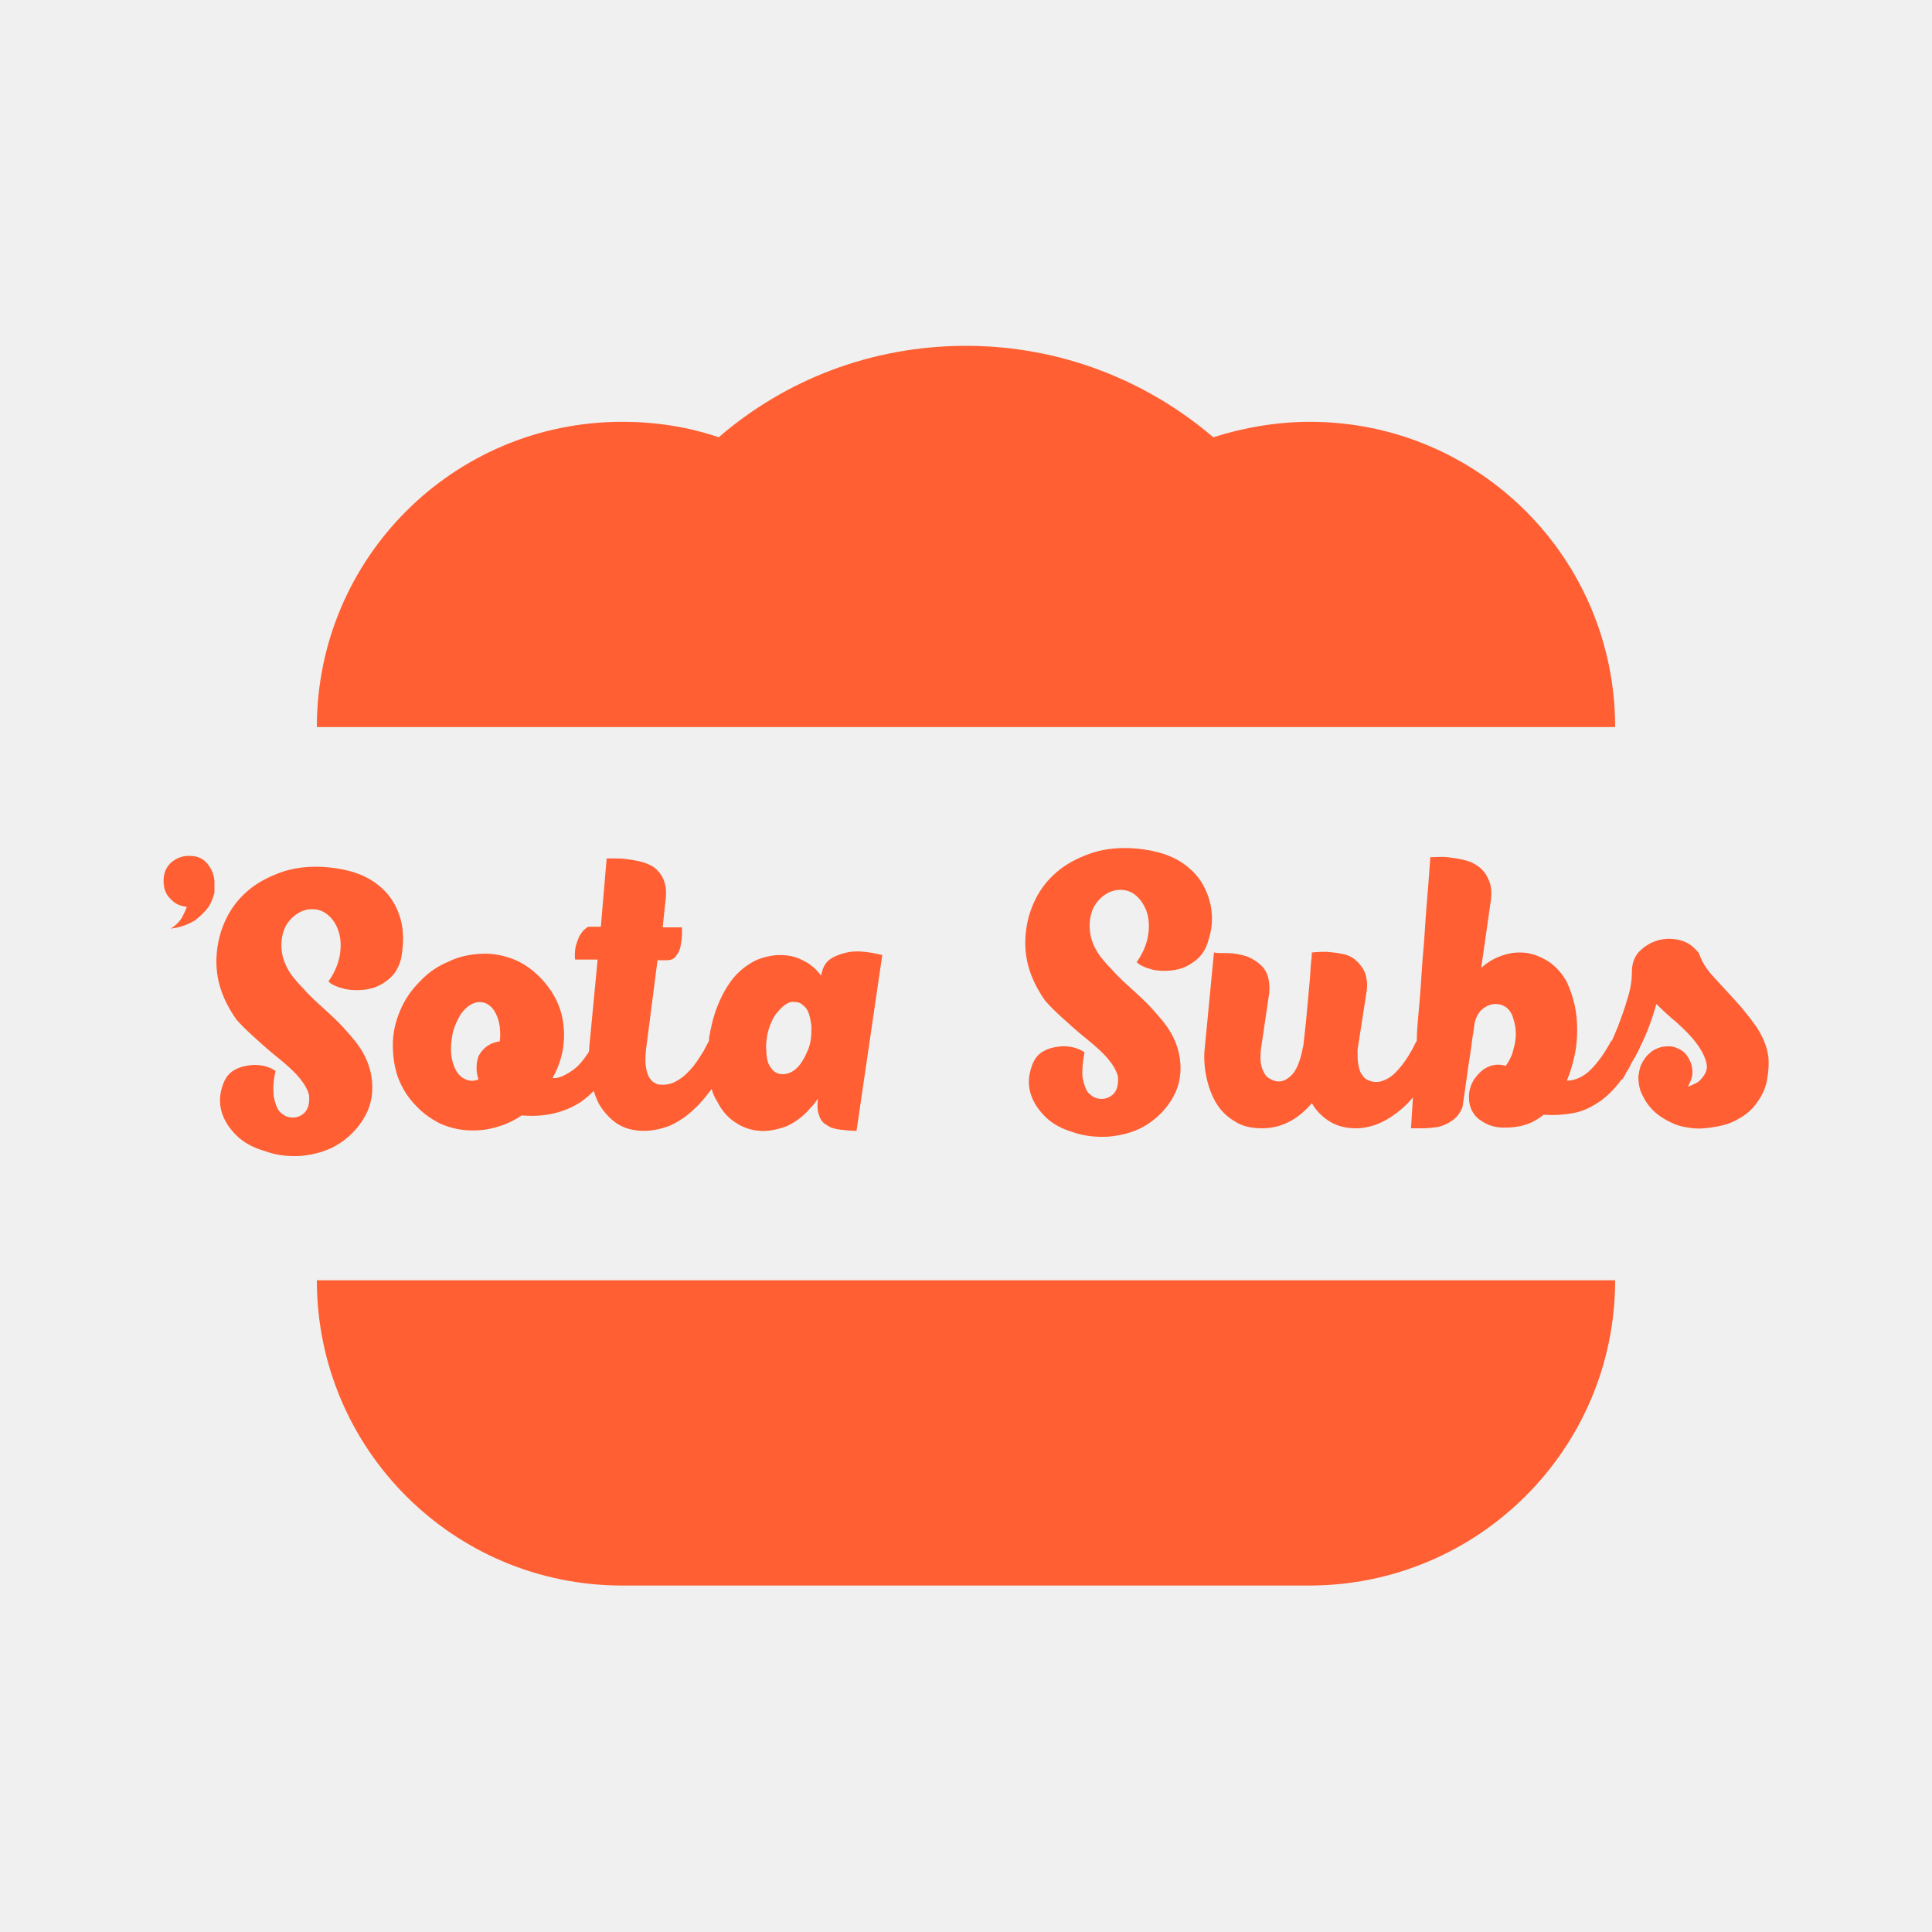
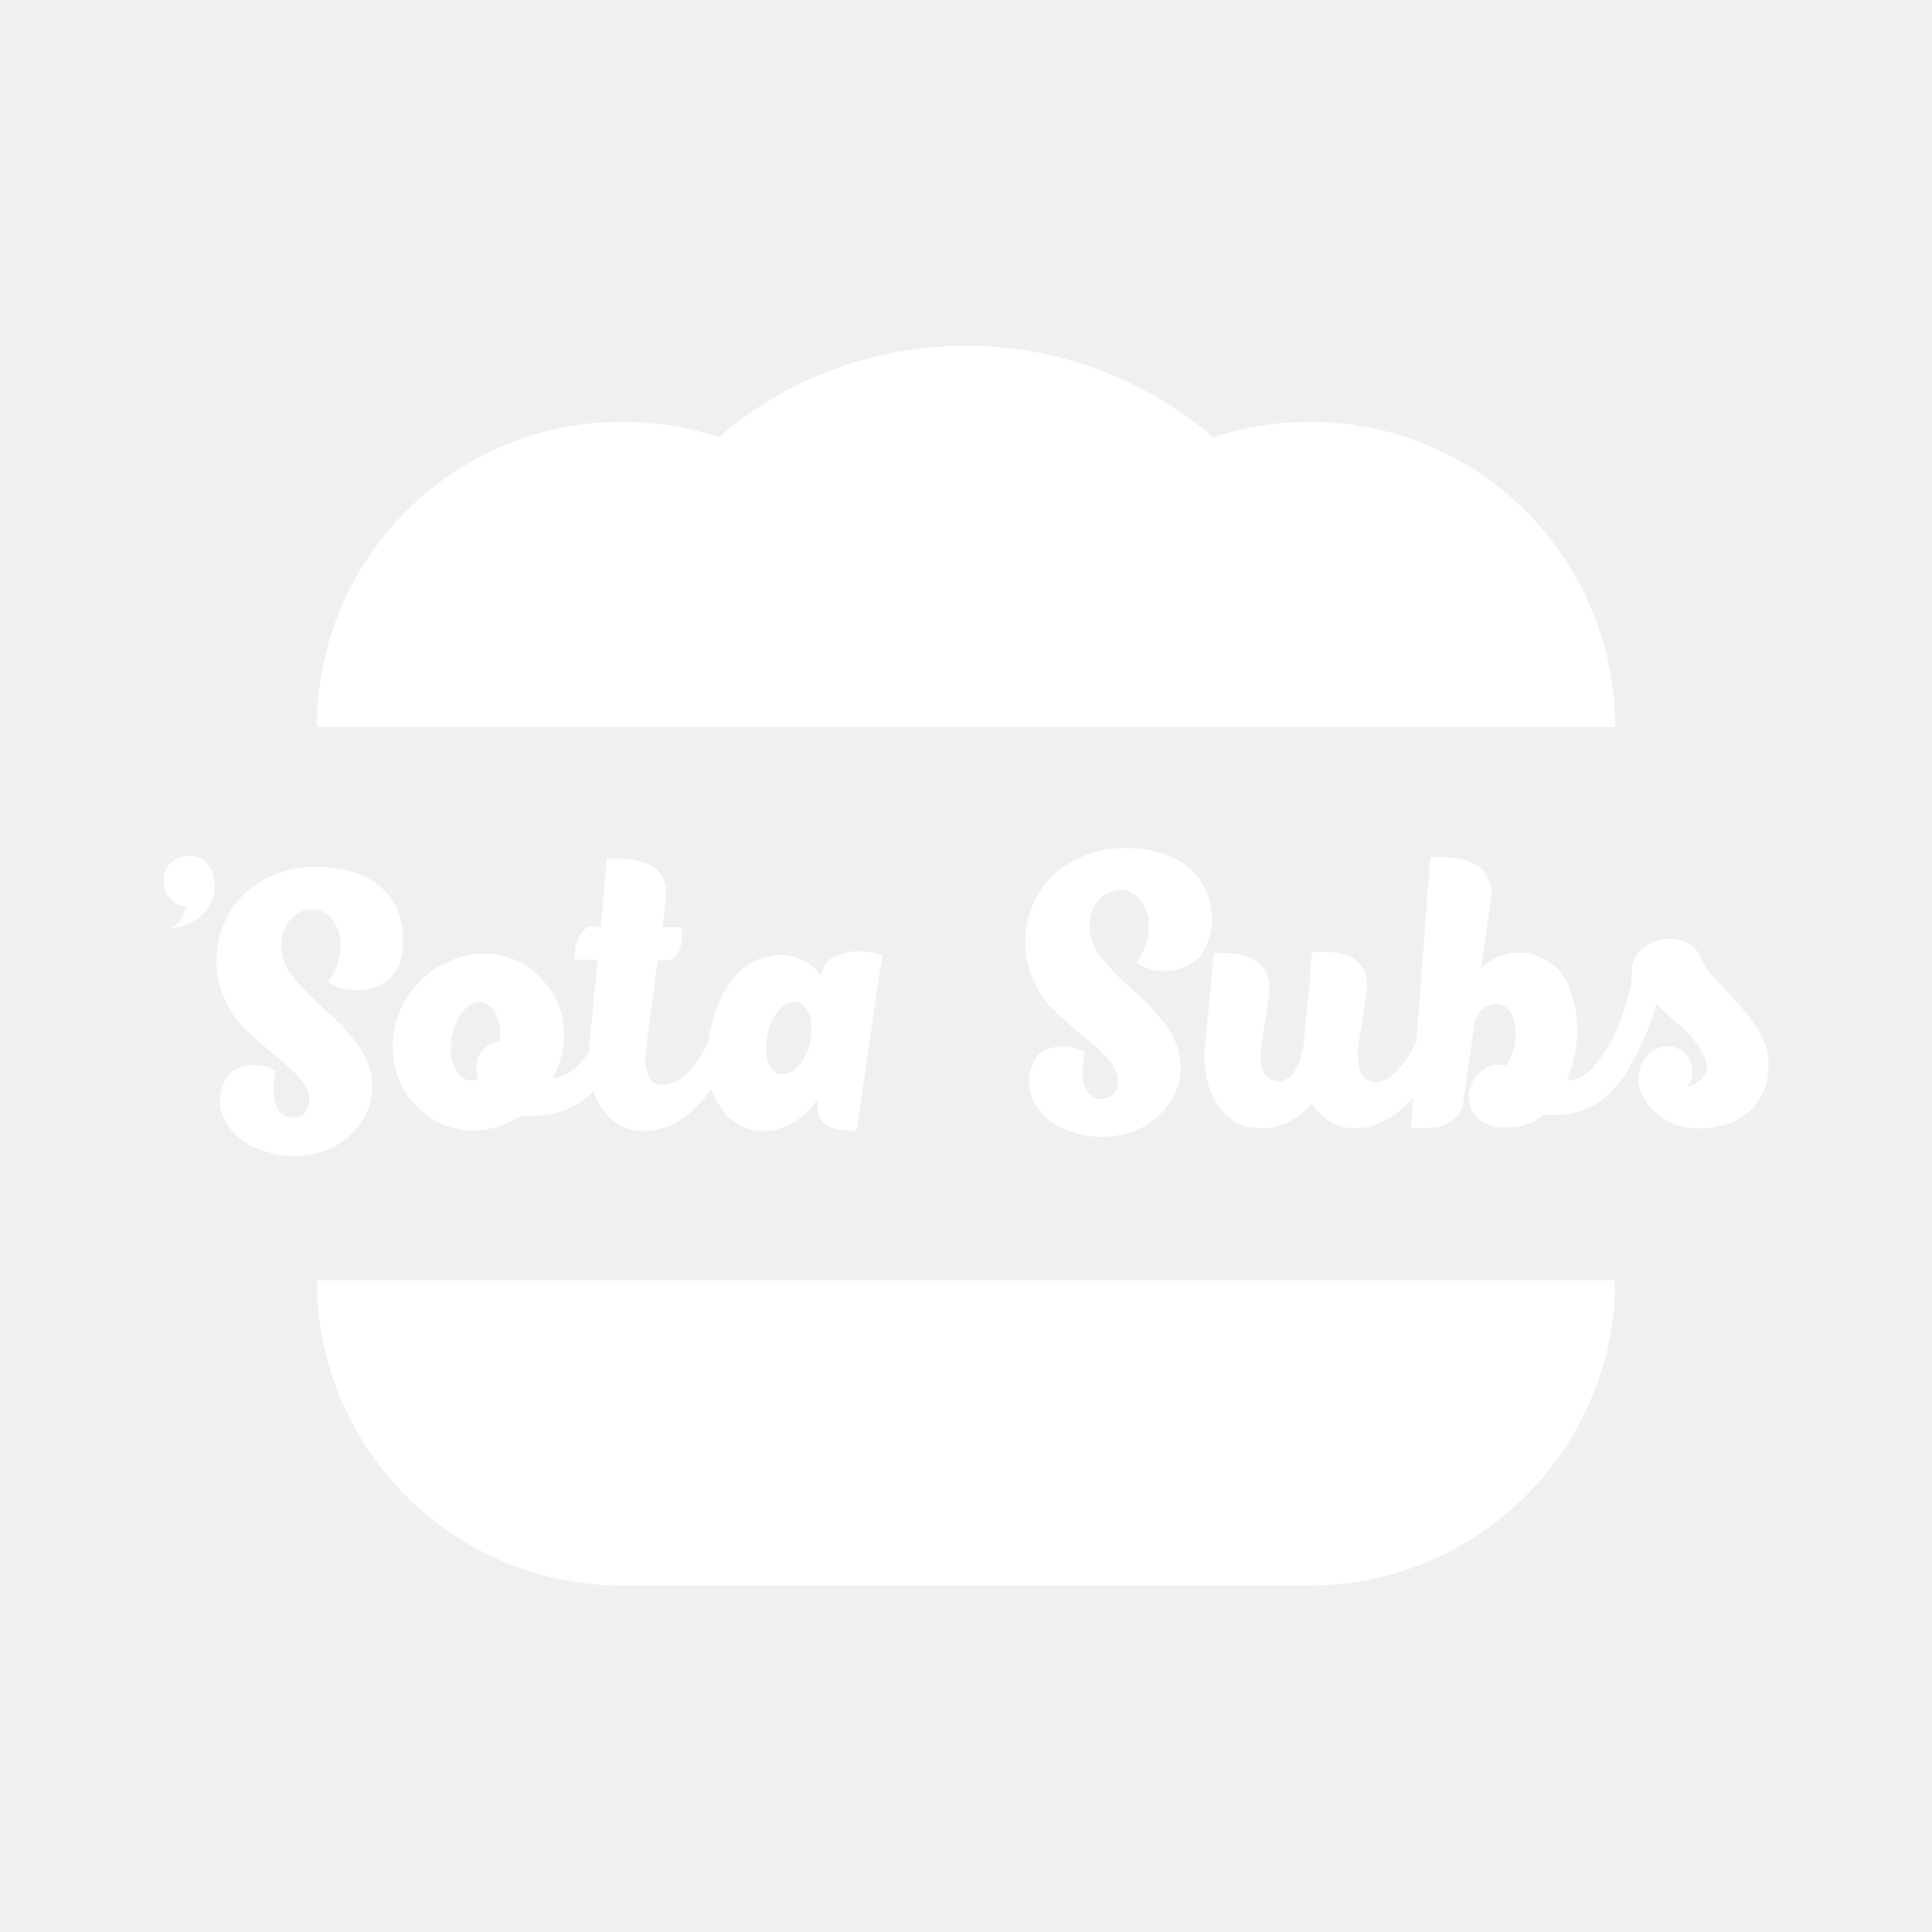
<svg xmlns="http://www.w3.org/2000/svg" version="1.1" id="Layer_1" x="0px" y="0px" viewBox="0 0 300 300" style="enable-background:new 0 0 300 300;" xml:space="preserve">
  <style type="text/css">
- 	.st0{fill:#FF5F32;}
+ 	.st0{fill:#FFFFFF;}
</style>
  <g>
-     <path class="st0" d="M33.3,136.8c-0.1-1.1-0.5-2-1.2-2.8c-0.7-0.8-1.6-1.1-2.8-1.1c-1.1,0-2,0.4-2.8,1.1c-0.8,0.8-1.1,1.7-1.1,2.8   c0,1.1,0.3,2,1,2.7c0.7,0.8,1.5,1.2,2.6,1.3c-0.1,0.4-0.4,1-0.7,1.6c-0.4,0.7-1,1.3-1.8,1.8c1.6-0.2,2.8-0.7,3.8-1.3   c0.9-0.7,1.6-1.4,2.1-2.1c0.5-0.8,0.7-1.5,0.9-2.2C33.3,137.8,33.3,137.3,33.3,136.8z" />
-     <path class="st0" d="M46.6,179.5c2.3-0.2,4.4-0.8,6.2-2c1.8-1.2,3.1-2.7,4-4.4c0.9-1.7,1.2-3.7,0.9-5.8c-0.3-2.1-1.3-4.3-3.2-6.4   c-0.5-0.6-1.2-1.4-2-2.2c-0.8-0.8-1.8-1.7-3-2.8c-1-0.9-1.8-1.7-2.4-2.4c-0.7-0.7-1.2-1.3-1.6-1.8c-1-1.3-1.5-2.5-1.7-3.7   c-0.2-1.2-0.1-2.3,0.2-3.3c0.3-1,0.9-1.8,1.6-2.4c0.7-0.6,1.5-1,2.4-1.1c1-0.1,1.9,0.1,2.7,0.7c0.8,0.6,1.4,1.4,1.8,2.5   c0.4,1.1,0.5,2.3,0.3,3.7c-0.2,1.4-0.8,2.9-1.8,4.3c0.6,0.6,1.5,0.9,2.7,1.2c1.1,0.2,2.3,0.2,3.4,0c1.2-0.2,2.2-0.7,3.2-1.5   c1-0.8,1.6-1.8,2-3.3c0.4-2.3,0.4-4.3-0.1-6.1c-0.5-1.7-1.3-3.2-2.5-4.4c-1.2-1.2-2.6-2.1-4.3-2.7c-1.7-0.6-3.6-0.9-5.5-1   c-2.3-0.1-4.5,0.2-6.4,0.9c-1.9,0.7-3.6,1.6-5,2.8c-1.4,1.2-2.5,2.6-3.3,4.2c-0.8,1.6-1.3,3.3-1.5,5.1c-0.2,1.8-0.1,3.6,0.4,5.4   c0.5,1.8,1.4,3.6,2.6,5.3c0.7,0.8,1.5,1.6,2.6,2.6c1.1,1,2.3,2.1,3.8,3.3c1.5,1.2,2.7,2.3,3.5,3.3c0.8,1,1.2,1.8,1.4,2.6   c0.1,1.4-0.2,2.4-1.1,3c-0.6,0.4-1.3,0.5-1.9,0.4c-0.6-0.1-1.1-0.4-1.6-0.9c-0.4-0.5-0.7-1.3-0.9-2.4c-0.1-1-0.1-2.3,0.3-3.9   c-0.3-0.2-0.8-0.5-1.5-0.7c-0.7-0.2-1.5-0.3-2.4-0.2c-0.9,0.1-1.7,0.3-2.4,0.7c-0.8,0.4-1.4,1.1-1.8,2.1c-0.6,1.5-0.7,3-0.3,4.4   c0.4,1.4,1.2,2.6,2.3,3.7c1.1,1.1,2.6,1.9,4.3,2.4C42.9,179.4,44.7,179.6,46.6,179.5z" />
-     <path class="st0" d="M87.5,159.2c-0.3-2.8-1.5-5.2-3.6-7.4c-1.3-1.3-2.7-2.3-4.3-2.9c-1.6-0.6-3.3-0.9-4.9-0.8   c-1.7,0.1-3.4,0.4-5,1.2c-1.7,0.7-3.2,1.7-4.5,3.1c-1.4,1.4-2.4,2.9-3.1,4.6c-0.7,1.7-1.1,3.4-1.1,5.2c0,1.7,0.2,3.4,0.8,5.1   c0.6,1.6,1.5,3.1,2.8,4.4c1.1,1.2,2.3,2,3.6,2.7c1.3,0.6,2.8,1,4.2,1.1c1.5,0.1,2.9,0,4.4-0.4c1.5-0.4,2.9-1,4.2-1.9   c3.5,0.3,6.6-0.4,9.2-2.1c0.7-0.5,1.3-1,2-1.7c0.2,0.7,0.5,1.4,0.8,2c0.7,1.2,1.6,2.2,2.7,3c1.2,0.8,2.6,1.2,4.3,1.2   c1.3,0,2.7-0.3,4-0.8c1.3-0.6,2.6-1.4,3.9-2.7c0.9-0.8,1.7-1.8,2.6-3c0.2,0.7,0.5,1.4,0.9,2c0.7,1.4,1.7,2.5,2.8,3.2   c1.2,0.8,2.4,1.2,3.8,1.3c1.3,0.1,2.7-0.2,4.1-0.7c1.3-0.6,2.6-1.5,3.7-2.8c0.4-0.4,0.8-0.9,1.2-1.5c-0.1,1.1-0.1,1.9,0.2,2.6   c0.2,0.7,0.6,1.2,1.2,1.5c0.5,0.4,1.2,0.6,2,0.7c0.8,0.1,1.7,0.2,2.6,0.2l4-27.3c-2.4-0.6-4.2-0.7-5.5-0.4   c-1.3,0.3-2.2,0.7-2.8,1.2c-0.6,0.5-1,1.3-1.2,2.4c-0.8-1.1-1.8-1.9-2.9-2.4c-1.1-0.6-2.3-0.8-3.5-0.8c-1.2,0-2.5,0.3-3.7,0.8   c-1.2,0.6-2.3,1.4-3.3,2.5c-1.1,1.3-1.9,2.7-2.6,4.4c-0.7,1.7-1.1,3.4-1.4,5.2c0,0.1,0,0.2,0,0.4c-0.3,0.6-0.6,1.1-0.9,1.7   c-0.7,1.1-1.3,2.1-2.1,2.9c-0.7,0.8-1.5,1.4-2.3,1.8c-0.8,0.4-1.6,0.5-2.5,0.4c-0.2,0-0.4-0.1-0.7-0.3c-0.3-0.1-0.5-0.4-0.8-0.8   c-0.2-0.4-0.4-0.9-0.5-1.6c-0.1-0.7-0.1-1.5,0-2.6l1.8-14h1.4c0.7,0,1.2-0.2,1.5-0.7c0.4-0.5,0.6-1,0.7-1.6   c0.1-0.6,0.2-1.2,0.2-1.7c0-0.5,0-0.9,0-1.1h-3l0.5-4.7c0.1-1.2-0.1-2.1-0.4-2.8c-0.3-0.7-0.8-1.3-1.4-1.8   c-0.6-0.4-1.3-0.7-2.1-0.9c-0.8-0.2-1.5-0.3-2.2-0.4c-0.7-0.1-1.3-0.1-1.9-0.1c-0.6,0-1,0-1.2,0l-0.9,10.6h-1.8   c-0.2,0-0.4,0.1-0.7,0.4c-0.3,0.2-0.5,0.6-0.8,1c-0.2,0.4-0.4,1-0.6,1.6c-0.1,0.6-0.2,1.3-0.1,2.1h3.5l-1.3,13.6   c0,0.3,0,0.5-0.1,0.8c-0.8,1.2-1.6,2.2-2.5,2.8c-1.3,0.9-2.3,1.3-3.1,1.2C87.3,164.7,87.8,162,87.5,159.2z M77.6,161.7   c-1.5,0.2-2.6,1-3.3,2.3c-0.2,0.6-0.3,1.2-0.3,1.8c0,0.6,0.1,1.2,0.3,1.8c-0.7,0.3-1.3,0.3-2,0c-0.7-0.3-1.2-0.8-1.6-1.6   c-0.3-0.6-0.5-1.3-0.6-2c-0.1-0.7-0.1-1.5,0-2.3c0.1-0.8,0.2-1.5,0.5-2.3c0.3-0.7,0.6-1.4,1-2c0.9-1.2,1.9-1.8,2.9-1.8   s1.9,0.6,2.5,1.8c0.3,0.6,0.5,1.3,0.6,2C77.7,160.3,77.7,161.1,77.6,161.7z M119.1,161c0.1-0.7,0.3-1.4,0.6-2.1   c0.3-0.7,0.6-1.3,1.1-1.8c0.4-0.5,0.8-0.9,1.3-1.2c0.5-0.3,0.9-0.4,1.4-0.3c0.5,0,0.9,0.2,1.2,0.5c0.4,0.3,0.7,0.7,0.9,1.3   c0.2,0.6,0.3,1.2,0.4,1.9c0,0.7,0,1.4-0.1,2.1c-0.1,0.7-0.3,1.4-0.6,2c-0.3,0.7-0.6,1.2-1,1.8c-0.8,1.1-1.8,1.6-2.8,1.6   c-1,0-1.7-0.6-2.2-1.7c-0.2-0.6-0.3-1.2-0.3-1.9C118.9,162.4,119,161.7,119.1,161z" />
-     <path class="st0" d="M187.8,139.8c-0.5-1.7-1.3-3.2-2.5-4.4c-1.2-1.2-2.6-2.1-4.3-2.7c-1.7-0.6-3.6-0.9-5.5-1   c-2.3-0.1-4.5,0.2-6.4,0.9c-1.9,0.7-3.6,1.6-5,2.8c-1.4,1.2-2.5,2.6-3.3,4.2c-0.8,1.6-1.3,3.3-1.5,5.1c-0.2,1.8-0.1,3.6,0.4,5.4   c0.5,1.8,1.4,3.6,2.6,5.3c0.7,0.8,1.5,1.6,2.6,2.6c1.1,1,2.3,2.1,3.8,3.3c1.5,1.2,2.7,2.3,3.5,3.3c0.8,1,1.2,1.8,1.4,2.6   c0.1,1.4-0.2,2.4-1.1,3c-0.6,0.4-1.3,0.5-1.9,0.4c-0.6-0.1-1.1-0.4-1.6-0.9c-0.4-0.5-0.7-1.3-0.9-2.4c-0.1-1,0-2.3,0.3-3.9   c-0.3-0.2-0.8-0.5-1.5-0.7c-0.7-0.2-1.5-0.3-2.4-0.2c-0.9,0.1-1.7,0.3-2.4,0.7c-0.8,0.4-1.4,1.1-1.8,2.1c-0.6,1.6-0.7,3-0.3,4.4   c0.4,1.4,1.2,2.6,2.3,3.7c1.1,1.1,2.6,1.9,4.3,2.4c1.7,0.6,3.5,0.8,5.5,0.7c2.3-0.2,4.4-0.8,6.2-2c1.8-1.2,3.1-2.7,4-4.4   c0.9-1.7,1.2-3.7,0.9-5.8c-0.3-2.1-1.3-4.3-3.2-6.4c-0.5-0.6-1.2-1.4-2-2.2c-0.8-0.8-1.8-1.7-3-2.8c-1-0.9-1.8-1.7-2.4-2.4   c-0.7-0.7-1.2-1.3-1.6-1.8c-1-1.3-1.5-2.5-1.7-3.7c-0.2-1.2-0.1-2.3,0.2-3.3c0.3-1,0.9-1.8,1.6-2.4c0.7-0.6,1.5-1,2.4-1.1   c1-0.1,1.9,0.1,2.7,0.7c0.8,0.6,1.4,1.5,1.8,2.5c0.4,1.1,0.5,2.3,0.3,3.7c-0.2,1.4-0.8,2.9-1.8,4.3c0.6,0.6,1.5,0.9,2.6,1.2   c1.1,0.2,2.3,0.2,3.4,0c1.2-0.2,2.2-0.7,3.2-1.5c1-0.8,1.6-1.8,2-3.3C188.4,143.6,188.3,141.6,187.8,139.8z" />
-     <path class="st0" d="M272.9,171.1c0.8-1.1,1.3-2.3,1.5-3.5c0.2-1.2,0.3-2.3,0.2-3.4c-0.2-1.7-0.9-3.3-1.9-4.8   c-1-1.4-2.1-2.8-3.3-4.1c-1.2-1.3-2.3-2.5-3.4-3.7c-1.1-1.2-1.8-2.4-2.2-3.6c-0.8-1-1.7-1.7-2.9-2c-1.2-0.3-2.3-0.3-3.4,0   c-1.1,0.3-2.1,0.9-2.9,1.7s-1.2,1.9-1.2,3.2c0,1.3-0.2,2.7-0.7,4.2c-0.4,1.5-1,3-1.5,4.4c-0.3,0.7-0.6,1.4-0.9,2.1h-0.1   c-1,1.9-2.1,3.4-3.2,4.5s-2.4,1.7-3.7,1.7c0.5-1.2,0.9-2.5,1.2-3.9c0.3-1.3,0.4-2.7,0.4-4c0-1.3-0.1-2.6-0.4-3.9   c-0.3-1.3-0.7-2.4-1.2-3.5c-0.7-1.3-1.6-2.3-2.7-3.1c-1.1-0.7-2.2-1.2-3.4-1.4c-1.2-0.2-2.5-0.1-3.7,0.3c-1.3,0.4-2.4,1-3.5,2   l1.5-10.5c0.2-1.4,0-2.5-0.4-3.3c-0.4-0.9-0.9-1.5-1.6-2c-0.7-0.5-1.4-0.8-2.3-1c-0.9-0.2-1.7-0.3-2.4-0.4c-0.8-0.1-1.6,0-2.7,0   c-0.2,2.9-0.4,5.5-0.6,7.8c-0.2,2.3-0.3,5-0.6,8c-0.2,3-0.4,6.1-0.7,9.2c-0.1,1.2-0.2,2.3-0.2,3.5c-0.3,0.5-0.5,1-0.8,1.5   c-0.6,1.1-1.3,2.1-2,2.9c-0.7,0.8-1.4,1.4-2.2,1.7c-0.8,0.4-1.6,0.4-2.4,0.1c-0.2-0.1-0.5-0.2-0.7-0.4c-0.2-0.2-0.4-0.5-0.6-0.8   c-0.2-0.4-0.3-0.9-0.4-1.4c-0.1-0.6-0.1-1.3-0.1-2.2l1.4-9c0.2-1.3,0-2.3-0.3-3.1c-0.4-0.8-0.9-1.4-1.5-1.9   c-0.6-0.5-1.4-0.8-2.1-0.9c-0.8-0.2-1.5-0.2-2.2-0.3c-0.7,0-1.5,0-2.4,0.1c0,0.2,0,0.7-0.1,1.4c-0.1,0.7-0.1,1.6-0.2,2.7   c-0.1,1-0.2,2.1-0.3,3.3c-0.1,1.2-0.2,2.3-0.3,3.3c-0.1,1-0.2,1.9-0.3,2.7c-0.1,0.8-0.1,1.2-0.2,1.4c-0.4,2.1-1,3.6-1.9,4.4   c-0.9,0.8-1.7,1-2.6,0.7c-0.2-0.1-0.5-0.2-0.8-0.4c-0.3-0.2-0.5-0.4-0.7-0.8c-0.2-0.4-0.4-0.8-0.5-1.4c-0.1-0.6-0.1-1.4,0-2.3   l1.3-8.8c0.1-1.7-0.2-2.9-0.9-3.8c-0.7-0.8-1.6-1.4-2.6-1.8c-1-0.3-2-0.5-3-0.5c-1,0-1.7,0-2.1-0.1l-1.4,14.6   c-0.2,1.5-0.1,3.1,0.2,4.6c0.3,1.5,0.8,2.9,1.5,4.1c0.7,1.2,1.7,2.2,2.9,2.9c1.2,0.8,2.6,1.1,4.3,1.1c2.9,0,5.5-1.3,7.7-3.9   c0.7,1.2,1.6,2.1,2.7,2.8c1.1,0.7,2.5,1.1,4.1,1.1c2.7,0,5.2-1.2,7.7-3.5c0.4-0.4,0.8-0.8,1.2-1.3c-0.1,1.7-0.2,3.3-0.3,4.8   c0.5,0,1.2,0,1.9,0c0.8,0,1.5-0.1,2.3-0.2c0.8-0.2,1.5-0.5,2.2-1c0.7-0.5,1.2-1.1,1.6-2.1c0.5-3.3,0.8-5.8,1.1-7.6   c0.3-1.8,0.4-3.2,0.6-4.1c0.1-0.9,0.2-1.5,0.3-1.8c0.1-0.3,0.2-0.5,0.3-0.7c0.3-0.6,0.7-1,1.2-1.3c0.5-0.3,1-0.5,1.6-0.5   c0.5,0,1,0.1,1.5,0.4c0.5,0.3,0.8,0.7,1.1,1.3c0.2,0.6,0.4,1.2,0.5,1.9c0.1,0.7,0.1,1.4,0,2.1c-0.1,0.7-0.3,1.4-0.5,2.1   c-0.3,0.7-0.6,1.3-1,1.8c-1-0.3-2-0.2-2.8,0.2c-0.9,0.4-1.5,1.1-2.1,1.9c-0.5,0.8-0.8,1.7-0.8,2.7c0,1,0.2,1.9,0.8,2.7   c0.4,0.6,1.1,1.1,1.9,1.5c0.8,0.4,1.8,0.6,2.8,0.6c1,0,2.1-0.1,3.1-0.4c1.1-0.3,2.1-0.9,3-1.6c1.7,0.1,3.3,0,4.8-0.3   c1.5-0.3,2.8-1,4.1-1.9c1.1-0.8,2.2-1.9,3.2-3.3l0.1,0c0.3-0.4,0.5-0.8,0.7-1.2c0.3-0.4,0.5-0.8,0.7-1.3c0.1-0.1,0.1-0.2,0.2-0.3   c0.1-0.2,0.2-0.4,0.3-0.5c0.4-0.7,0.7-1.3,1-2c0.9-1.8,1.7-3.9,2.4-6.4c1,1,2.1,2,3.3,3c1.2,1.1,2.2,2.1,3,3.2   c0.8,1.1,1.3,2.1,1.5,3.1s-0.3,1.9-1.3,2.8c-0.2,0.1-0.5,0.3-0.8,0.4c-0.4,0.2-0.6,0.3-0.8,0.3c0.4-0.7,0.7-1.4,0.7-2.2   c0-0.8-0.2-1.5-0.6-2.2c-0.4-0.7-0.9-1.2-1.7-1.5c-0.7-0.4-1.6-0.4-2.6-0.2c-0.7,0.2-1.3,0.5-1.8,1c-0.5,0.4-0.9,1-1.2,1.6   c-0.3,0.6-0.4,1.3-0.5,2c0,0.7,0.1,1.4,0.3,2.1c0.4,1,0.9,1.9,1.6,2.7c0.7,0.8,1.5,1.4,2.4,1.9c0.9,0.5,1.8,0.9,2.9,1.1   c1,0.2,2,0.3,3,0.2c2.2-0.2,4-0.6,5.4-1.5C271,173.2,272.1,172.3,272.9,171.1z" />
+     <path class="st0" d="M33.3,136.8c-0.1-1.1-0.5-2-1.2-2.8s-1.6-1.1-2.8-1.1c-1.1,0-2,0.4-2.8,1.1c-0.8,0.8-1.1,1.7-1.1,2.8   s0.3,2,1,2.7c0.7,0.8,1.5,1.2,2.6,1.3c-0.1,0.4-0.4,1-0.7,1.6c-0.4,0.7-1,1.3-1.8,1.8c1.6-0.2,2.8-0.7,3.8-1.3   c0.9-0.7,1.6-1.4,2.1-2.1c0.5-0.8,0.7-1.5,0.9-2.2C33.3,137.8,33.3,137.3,33.3,136.8z" />
+     <path class="st0" d="M46.6,179.5c2.3-0.2,4.4-0.8,6.2-2s3.1-2.7,4-4.4s1.2-3.7,0.9-5.8s-1.3-4.3-3.2-6.4c-0.5-0.6-1.2-1.4-2-2.2   s-1.8-1.7-3-2.8c-1-0.9-1.8-1.7-2.4-2.4c-0.7-0.7-1.2-1.3-1.6-1.8c-1-1.3-1.5-2.5-1.7-3.7s-0.1-2.3,0.2-3.3s0.9-1.8,1.6-2.4   c0.7-0.6,1.5-1,2.4-1.1c1-0.1,1.9,0.1,2.7,0.7c0.8,0.6,1.4,1.4,1.8,2.5c0.4,1.1,0.5,2.3,0.3,3.7S52,151,51,152.4   c0.6,0.6,1.5,0.9,2.7,1.2c1.1,0.2,2.3,0.2,3.4,0c1.2-0.2,2.2-0.7,3.2-1.5s1.6-1.8,2-3.3c0.4-2.3,0.4-4.3-0.1-6.1   c-0.5-1.7-1.3-3.2-2.5-4.4s-2.6-2.1-4.3-2.7c-1.7-0.6-3.6-0.9-5.5-1c-2.3-0.1-4.5,0.2-6.4,0.9s-3.6,1.6-5,2.8s-2.5,2.6-3.3,4.2   c-0.8,1.6-1.3,3.3-1.5,5.1s-0.1,3.6,0.4,5.4c0.5,1.8,1.4,3.6,2.6,5.3c0.7,0.8,1.5,1.6,2.6,2.6s2.3,2.1,3.8,3.3s2.7,2.3,3.5,3.3   s1.2,1.8,1.4,2.6c0.1,1.4-0.2,2.4-1.1,3c-0.6,0.4-1.3,0.5-1.9,0.4c-0.6-0.1-1.1-0.4-1.6-0.9c-0.4-0.5-0.7-1.3-0.9-2.4   c-0.1-1-0.1-2.3,0.3-3.9c-0.3-0.2-0.8-0.5-1.5-0.7s-1.5-0.3-2.4-0.2s-1.7,0.3-2.4,0.7c-0.8,0.4-1.4,1.1-1.8,2.1   c-0.6,1.5-0.7,3-0.3,4.4s1.2,2.6,2.3,3.7c1.1,1.1,2.6,1.9,4.3,2.4C42.9,179.4,44.7,179.6,46.6,179.5z" />
+     <path class="st0" d="M87.5,159.2c-0.3-2.8-1.5-5.2-3.6-7.4c-1.3-1.3-2.7-2.3-4.3-2.9c-1.6-0.6-3.3-0.9-4.9-0.8   c-1.7,0.1-3.4,0.4-5,1.2c-1.7,0.7-3.2,1.7-4.5,3.1c-1.4,1.4-2.4,2.9-3.1,4.6c-0.7,1.7-1.1,3.4-1.1,5.2c0,1.7,0.2,3.4,0.8,5.1   c0.6,1.6,1.5,3.1,2.8,4.4c1.1,1.2,2.3,2,3.6,2.7c1.3,0.6,2.8,1,4.2,1.1c1.5,0.1,2.9,0,4.4-0.4s2.9-1,4.2-1.9   c3.5,0.3,6.6-0.4,9.2-2.1c0.7-0.5,1.3-1,2-1.7c0.2,0.7,0.5,1.4,0.8,2c0.7,1.2,1.6,2.2,2.7,3c1.2,0.8,2.6,1.2,4.3,1.2   c1.3,0,2.7-0.3,4-0.8c1.3-0.6,2.6-1.4,3.9-2.7c0.9-0.8,1.7-1.8,2.6-3c0.2,0.7,0.5,1.4,0.9,2c0.7,1.4,1.7,2.5,2.8,3.2   c1.2,0.8,2.4,1.2,3.8,1.3c1.3,0.1,2.7-0.2,4.1-0.7c1.3-0.6,2.6-1.5,3.7-2.8c0.4-0.4,0.8-0.9,1.2-1.5c-0.1,1.1-0.1,1.9,0.2,2.6   c0.2,0.7,0.6,1.2,1.2,1.5c0.5,0.4,1.2,0.6,2,0.7c0.8,0.1,1.7,0.2,2.6,0.2l4-27.3c-2.4-0.6-4.2-0.7-5.5-0.4s-2.2,0.7-2.8,1.2   s-1,1.3-1.2,2.4c-0.8-1.1-1.8-1.9-2.9-2.4c-1.1-0.6-2.3-0.8-3.5-0.8s-2.5,0.3-3.7,0.8c-1.2,0.6-2.3,1.4-3.3,2.5   c-1.1,1.3-1.9,2.7-2.6,4.4s-1.1,3.4-1.4,5.2c0,0.1,0,0.2,0,0.4c-0.3,0.6-0.6,1.1-0.9,1.7c-0.7,1.1-1.3,2.1-2.1,2.9   c-0.7,0.8-1.5,1.4-2.3,1.8c-0.8,0.4-1.6,0.5-2.5,0.4c-0.2,0-0.4-0.1-0.7-0.3c-0.3-0.1-0.5-0.4-0.8-0.8c-0.2-0.4-0.4-0.9-0.5-1.6   c-0.1-0.7-0.1-1.5,0-2.6l1.8-14h1.4c0.7,0,1.2-0.2,1.5-0.7c0.4-0.5,0.6-1,0.7-1.6s0.2-1.2,0.2-1.7s0-0.9,0-1.1h-3l0.5-4.7   c0.1-1.2-0.1-2.1-0.4-2.8s-0.8-1.3-1.4-1.8c-0.6-0.4-1.3-0.7-2.1-0.9c-0.8-0.2-1.5-0.3-2.2-0.4c-0.7-0.1-1.3-0.1-1.9-0.1   s-1,0-1.2,0l-0.9,10.6h-1.8c-0.2,0-0.4,0.1-0.7,0.4c-0.3,0.2-0.5,0.6-0.8,1c-0.2,0.4-0.4,1-0.6,1.6c-0.1,0.6-0.2,1.3-0.1,2.1h3.5   l-1.3,13.6c0,0.3,0,0.5-0.1,0.8c-0.8,1.2-1.6,2.2-2.5,2.8c-1.3,0.9-2.3,1.3-3.1,1.2C87.3,164.7,87.8,162,87.5,159.2z M77.6,161.7   c-1.5,0.2-2.6,1-3.3,2.3c-0.2,0.6-0.3,1.2-0.3,1.8s0.1,1.2,0.3,1.8c-0.7,0.3-1.3,0.3-2,0s-1.2-0.8-1.6-1.6c-0.3-0.6-0.5-1.3-0.6-2   s-0.1-1.5,0-2.3s0.2-1.5,0.5-2.3c0.3-0.7,0.6-1.4,1-2c0.9-1.2,1.9-1.8,2.9-1.8s1.9,0.6,2.5,1.8c0.3,0.6,0.5,1.3,0.6,2   C77.7,160.3,77.7,161.1,77.6,161.7z M119.1,161c0.1-0.7,0.3-1.4,0.6-2.1c0.3-0.7,0.6-1.3,1.1-1.8c0.4-0.5,0.8-0.9,1.3-1.2   s0.9-0.4,1.4-0.3c0.5,0,0.9,0.2,1.2,0.5c0.4,0.3,0.7,0.7,0.9,1.3c0.2,0.6,0.3,1.2,0.4,1.9c0,0.7,0,1.4-0.1,2.1   c-0.1,0.7-0.3,1.4-0.6,2c-0.3,0.7-0.6,1.2-1,1.8c-0.8,1.1-1.8,1.6-2.8,1.6s-1.7-0.6-2.2-1.7c-0.2-0.6-0.3-1.2-0.3-1.9   C118.9,162.4,119,161.7,119.1,161z" />
+     <path class="st0" d="M187.8,139.8c-0.5-1.7-1.3-3.2-2.5-4.4s-2.6-2.1-4.3-2.7c-1.7-0.6-3.6-0.9-5.5-1c-2.3-0.1-4.5,0.2-6.4,0.9   s-3.6,1.6-5,2.8s-2.5,2.6-3.3,4.2c-0.8,1.6-1.3,3.3-1.5,5.1s-0.1,3.6,0.4,5.4c0.5,1.8,1.4,3.6,2.6,5.3c0.7,0.8,1.5,1.6,2.6,2.6   s2.3,2.1,3.8,3.3s2.7,2.3,3.5,3.3s1.2,1.8,1.4,2.6c0.1,1.4-0.2,2.4-1.1,3c-0.6,0.4-1.3,0.5-1.9,0.4c-0.6-0.1-1.1-0.4-1.6-0.9   c-0.4-0.5-0.7-1.3-0.9-2.4c-0.1-1,0-2.3,0.3-3.9c-0.3-0.2-0.8-0.5-1.5-0.7s-1.5-0.3-2.4-0.2s-1.7,0.3-2.4,0.7   c-0.8,0.4-1.4,1.1-1.8,2.1c-0.6,1.6-0.7,3-0.3,4.4s1.2,2.6,2.3,3.7c1.1,1.1,2.6,1.9,4.3,2.4c1.7,0.6,3.5,0.8,5.5,0.7   c2.3-0.2,4.4-0.8,6.2-2s3.1-2.7,4-4.4s1.2-3.7,0.9-5.8s-1.3-4.3-3.2-6.4c-0.5-0.6-1.2-1.4-2-2.2s-1.8-1.7-3-2.8   c-1-0.9-1.8-1.7-2.4-2.4c-0.7-0.7-1.2-1.3-1.6-1.8c-1-1.3-1.5-2.5-1.7-3.7s-0.1-2.3,0.2-3.3s0.9-1.8,1.6-2.4c0.7-0.6,1.5-1,2.4-1.1   c1-0.1,1.9,0.1,2.7,0.7c0.8,0.6,1.4,1.5,1.8,2.5c0.4,1.1,0.5,2.3,0.3,3.7s-0.8,2.9-1.8,4.3c0.6,0.6,1.5,0.9,2.6,1.2   c1.1,0.2,2.3,0.2,3.4,0c1.2-0.2,2.2-0.7,3.2-1.5s1.6-1.8,2-3.3C188.4,143.6,188.3,141.6,187.8,139.8z" />
+     <path class="st0" d="M272.9,171.1c0.8-1.1,1.3-2.3,1.5-3.5s0.3-2.3,0.2-3.4c-0.2-1.7-0.9-3.3-1.9-4.8c-1-1.4-2.1-2.8-3.3-4.1   c-1.2-1.3-2.3-2.5-3.4-3.7s-1.8-2.4-2.2-3.6c-0.8-1-1.7-1.7-2.9-2c-1.2-0.3-2.3-0.3-3.4,0s-2.1,0.9-2.9,1.7s-1.2,1.9-1.2,3.2   s-0.2,2.7-0.7,4.2c-0.4,1.5-1,3-1.5,4.4c-0.3,0.7-0.6,1.4-0.9,2.1h-0.1c-1,1.9-2.1,3.4-3.2,4.5s-2.4,1.7-3.7,1.7   c0.5-1.2,0.9-2.5,1.2-3.9c0.3-1.3,0.4-2.7,0.4-4s-0.1-2.6-0.4-3.9c-0.3-1.3-0.7-2.4-1.2-3.5c-0.7-1.3-1.6-2.3-2.7-3.1   c-1.1-0.7-2.2-1.2-3.4-1.4s-2.5-0.1-3.7,0.3c-1.3,0.4-2.4,1-3.5,2l1.5-10.5c0.2-1.4,0-2.5-0.4-3.3c-0.4-0.9-0.9-1.5-1.6-2   c-0.7-0.5-1.4-0.8-2.3-1c-0.9-0.2-1.7-0.3-2.4-0.4c-0.8-0.1-1.6,0-2.7,0c-0.2,2.9-0.4,5.5-0.6,7.8c-0.2,2.3-0.3,5-0.6,8   c-0.2,3-0.4,6.1-0.7,9.2c-0.1,1.2-0.2,2.3-0.2,3.5c-0.3,0.5-0.5,1-0.8,1.5c-0.6,1.1-1.3,2.1-2,2.9c-0.7,0.8-1.4,1.4-2.2,1.7   c-0.8,0.4-1.6,0.4-2.4,0.1c-0.2-0.1-0.5-0.2-0.7-0.4s-0.4-0.5-0.6-0.8c-0.2-0.4-0.3-0.9-0.4-1.4c-0.1-0.6-0.1-1.3-0.1-2.2l1.4-9   c0.2-1.3,0-2.3-0.3-3.1c-0.4-0.8-0.9-1.4-1.5-1.9s-1.4-0.8-2.1-0.9c-0.8-0.2-1.5-0.2-2.2-0.3c-0.7,0-1.5,0-2.4,0.1   c0,0.2,0,0.7-0.1,1.4s-0.1,1.6-0.2,2.7c-0.1,1-0.2,2.1-0.3,3.3s-0.2,2.3-0.3,3.3s-0.2,1.9-0.3,2.7s-0.1,1.2-0.2,1.4   c-0.4,2.1-1,3.6-1.9,4.4c-0.9,0.8-1.7,1-2.6,0.7c-0.2-0.1-0.5-0.2-0.8-0.4s-0.5-0.4-0.7-0.8c-0.2-0.4-0.4-0.8-0.5-1.4   c-0.1-0.6-0.1-1.4,0-2.3l1.3-8.8c0.1-1.7-0.2-2.9-0.9-3.8c-0.7-0.8-1.6-1.4-2.6-1.8c-1-0.3-2-0.5-3-0.5s-1.7,0-2.1-0.1l-1.4,14.6   c-0.2,1.5-0.1,3.1,0.2,4.6s0.8,2.9,1.5,4.1c0.7,1.2,1.7,2.2,2.9,2.9c1.2,0.8,2.6,1.1,4.3,1.1c2.9,0,5.5-1.3,7.7-3.9   c0.7,1.2,1.6,2.1,2.7,2.8c1.1,0.7,2.5,1.1,4.1,1.1c2.7,0,5.2-1.2,7.7-3.5c0.4-0.4,0.8-0.8,1.2-1.3c-0.1,1.7-0.2,3.3-0.3,4.8   c0.5,0,1.2,0,1.9,0c0.8,0,1.5-0.1,2.3-0.2c0.8-0.2,1.5-0.5,2.2-1s1.2-1.1,1.6-2.1c0.5-3.3,0.8-5.8,1.1-7.6s0.4-3.2,0.6-4.1   c0.1-0.9,0.2-1.5,0.3-1.8s0.2-0.5,0.3-0.7c0.3-0.6,0.7-1,1.2-1.3s1-0.5,1.6-0.5c0.5,0,1,0.1,1.5,0.4c0.5,0.3,0.8,0.7,1.1,1.3   c0.2,0.6,0.4,1.2,0.5,1.9s0.1,1.4,0,2.1c-0.1,0.7-0.3,1.4-0.5,2.1c-0.3,0.7-0.6,1.3-1,1.8c-1-0.3-2-0.2-2.8,0.2   c-0.9,0.4-1.5,1.1-2.1,1.9c-0.5,0.8-0.8,1.7-0.8,2.7s0.2,1.9,0.8,2.7c0.4,0.6,1.1,1.1,1.9,1.5c0.8,0.4,1.8,0.6,2.8,0.6   s2.1-0.1,3.1-0.4c1.1-0.3,2.1-0.9,3-1.6c1.7,0.1,3.3,0,4.8-0.3s2.8-1,4.1-1.9c1.1-0.8,2.2-1.9,3.2-3.3h0.1c0.3-0.4,0.5-0.8,0.7-1.2   c0.3-0.4,0.5-0.8,0.7-1.3c0.1-0.1,0.1-0.2,0.2-0.3c0.1-0.2,0.2-0.4,0.3-0.5c0.4-0.7,0.7-1.3,1-2c0.9-1.8,1.7-3.9,2.4-6.4   c1,1,2.1,2,3.3,3c1.2,1.1,2.2,2.1,3,3.2c0.8,1.1,1.3,2.1,1.5,3.1s-0.3,1.9-1.3,2.8c-0.2,0.1-0.5,0.3-0.8,0.4   c-0.4,0.2-0.6,0.3-0.8,0.3c0.4-0.7,0.7-1.4,0.7-2.2s-0.2-1.5-0.6-2.2s-0.9-1.2-1.7-1.5c-0.7-0.4-1.6-0.4-2.6-0.2   c-0.7,0.2-1.3,0.5-1.8,1c-0.5,0.4-0.9,1-1.2,1.6s-0.4,1.3-0.5,2c0,0.7,0.1,1.4,0.3,2.1c0.4,1,0.9,1.9,1.6,2.7s1.5,1.4,2.4,1.9   s1.8,0.9,2.9,1.1c1,0.2,2,0.3,3,0.2c2.2-0.2,4-0.6,5.4-1.5C271,173.2,272.1,172.3,272.9,171.1z" />
    <path class="st0" d="M144,112.9h12h53.2h41.6c0-26.2-21.2-47.4-47.4-47.4c-5.2,0-10.3,0.9-15,2.4c-10.3-8.8-23.7-14.2-38.4-14.2   s-28.1,5.3-38.4,14.2c-4.7-1.6-9.7-2.4-15-2.4c-26.2,0-47.4,21.2-47.4,47.4h41.6H144z" />
    <path class="st0" d="M250.8,198.8h-41.6H156h-12H90.9H49.2c0,26.2,21.2,47.4,47.4,47.4h106.7C229.5,246.2,250.8,225,250.8,198.8z" />
  </g>
</svg>
